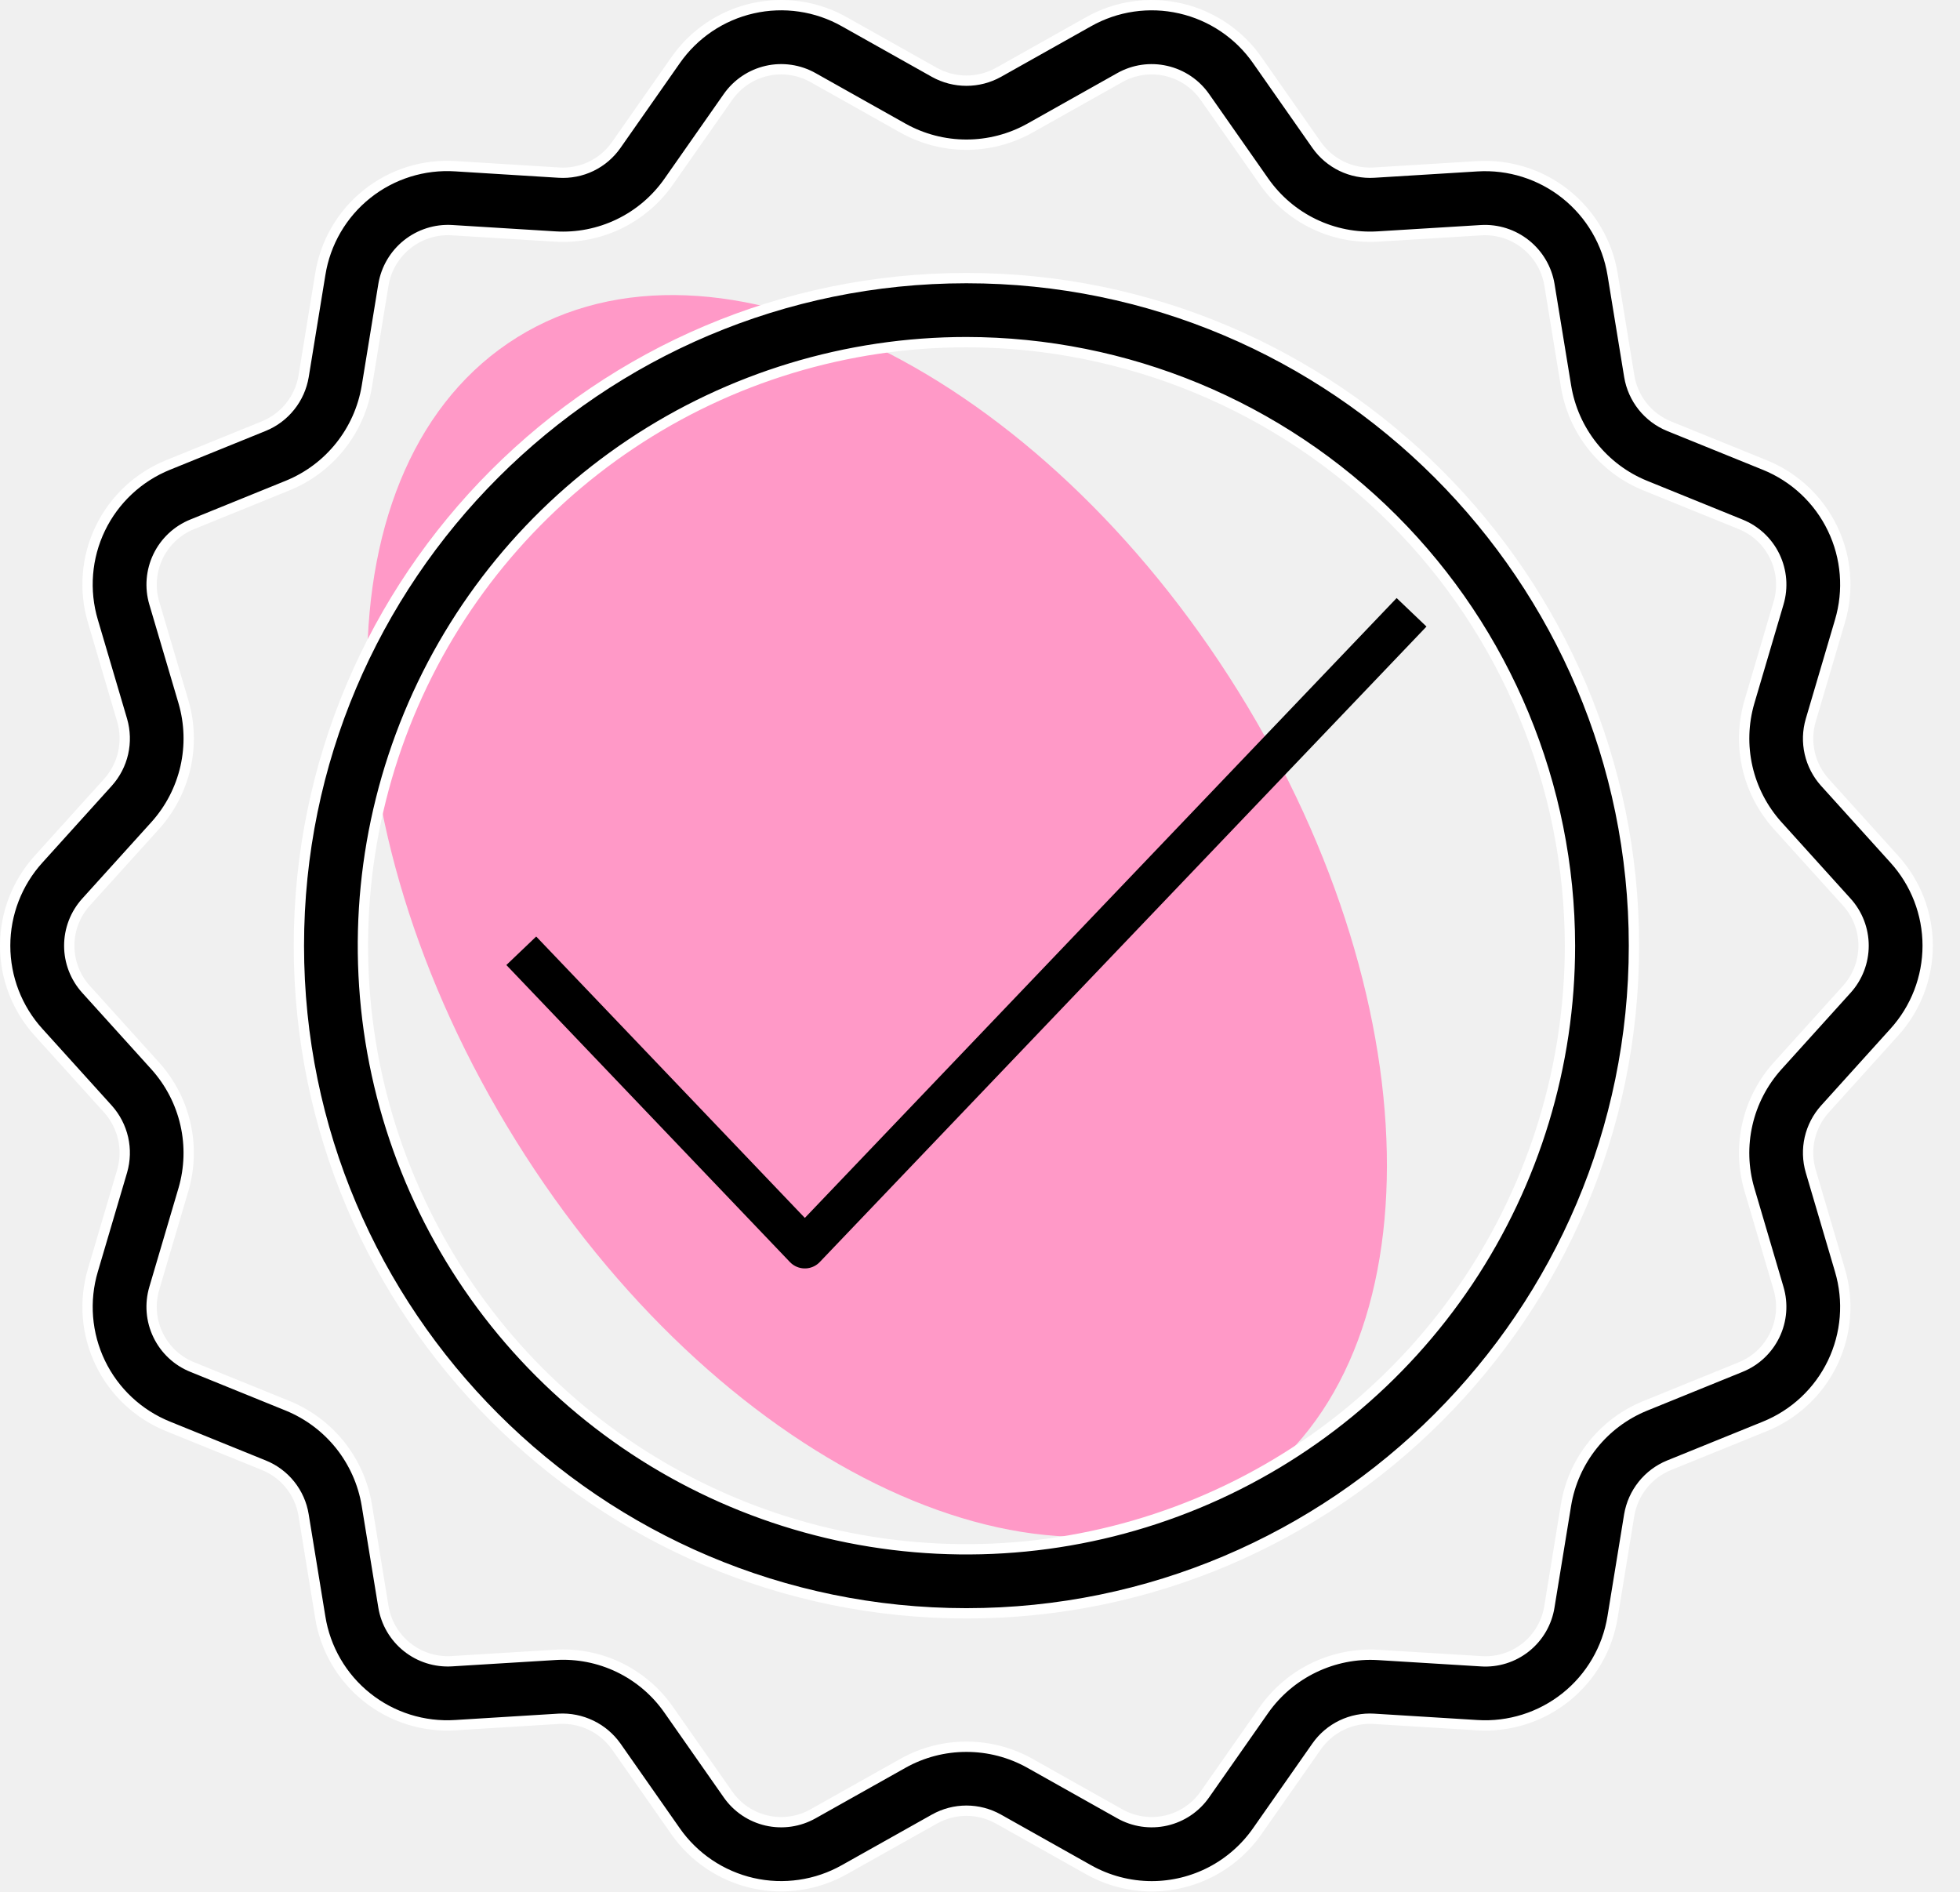
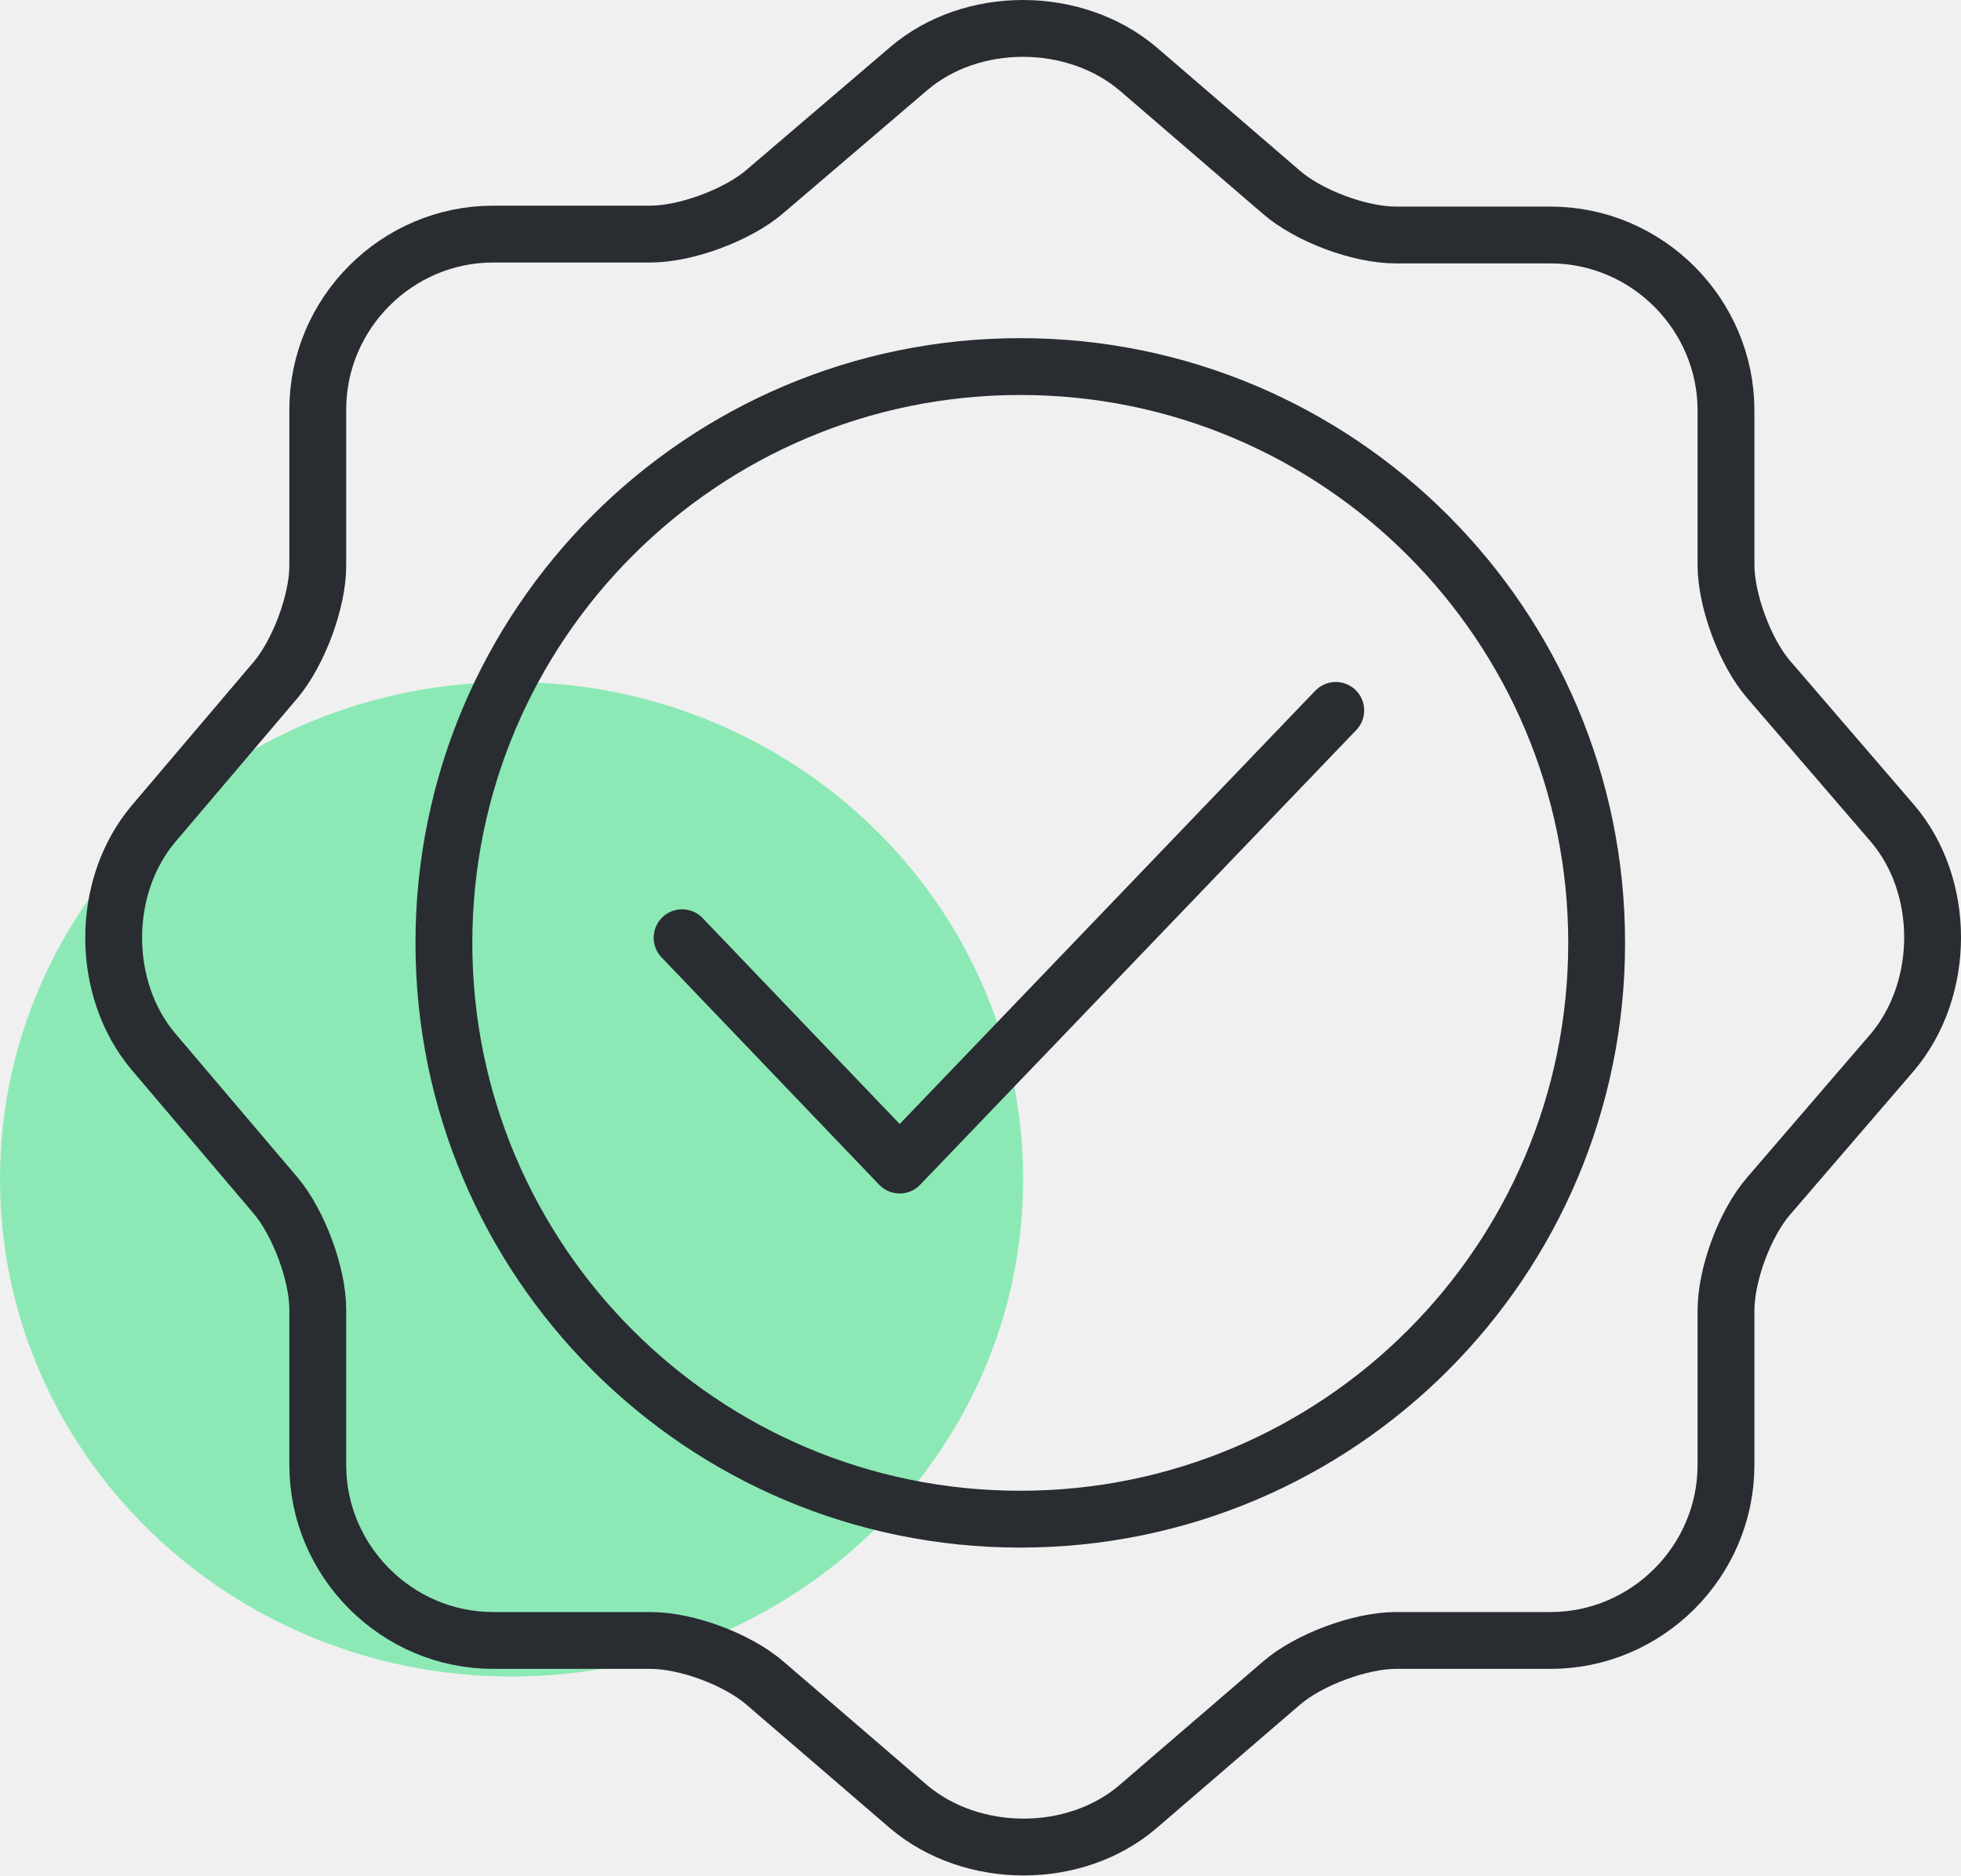
- <svg xmlns="http://www.w3.org/2000/svg" width="57" height="55" viewBox="0 0 57 55" fill="none">
-   <path d="M15.002 33.168C9.222 23.876 9.239 13.417 15.04 9.809C20.841 6.2 30.23 10.808 36.01 20.101C41.79 29.394 41.773 39.853 35.972 43.461C30.171 47.069 20.782 42.461 15.002 33.168Z" fill="#FF99C7" />
-   <path d="M28.105 9.949H28.105C24.634 9.949 21.241 10.978 18.354 12.907C15.468 14.835 13.218 17.577 11.89 20.784C10.562 23.991 10.214 27.52 10.891 30.924C11.569 34.329 13.24 37.456 15.695 39.911C18.149 42.365 21.277 44.037 24.682 44.714C28.086 45.391 31.615 45.044 34.822 43.715C38.029 42.387 40.77 40.137 42.699 37.251C44.627 34.364 45.657 30.971 45.657 27.5V27.499C45.651 22.846 43.8 18.385 40.51 15.095C37.219 11.805 32.758 9.954 28.105 9.949ZM28.105 46.913C17.401 46.913 8.692 38.204 8.692 27.5C8.692 16.795 17.401 8.087 28.105 8.087C38.809 8.087 47.518 16.796 47.518 27.5C47.518 38.204 38.809 46.913 28.105 46.913Z" fill="black" stroke="white" stroke-width="0.3" />
-   <mask id="path-3-inside-1_1_707" fill="white">
-     <path d="M33.493 55C32.822 54.999 32.161 54.826 31.576 54.495L28.96 53.025C28.699 52.879 28.404 52.802 28.105 52.802C27.806 52.802 27.512 52.879 27.251 53.025L24.633 54.495C23.789 54.972 22.797 55.117 21.851 54.902C20.906 54.686 20.074 54.126 19.52 53.33L17.797 50.869C17.624 50.626 17.392 50.431 17.124 50.302C16.855 50.173 16.558 50.113 16.26 50.129L13.261 50.314C12.293 50.378 11.336 50.078 10.579 49.473C9.821 48.869 9.317 48.002 9.165 47.045L8.681 44.081C8.634 43.785 8.51 43.506 8.323 43.272C8.136 43.038 7.892 42.856 7.614 42.745L4.836 41.618C3.936 41.255 3.203 40.57 2.782 39.696C2.361 38.822 2.281 37.822 2.558 36.892L3.408 34.013C3.491 33.726 3.5 33.423 3.434 33.133C3.367 32.842 3.228 32.572 3.029 32.35L1.012 30.119C0.361 29.402 9.74341e-05 28.469 1.97291e-08 27.5C-9.73946e-05 26.532 0.361 25.598 1.012 24.881L3.029 22.648C3.228 22.426 3.368 22.157 3.434 21.866C3.5 21.575 3.491 21.272 3.408 20.985L2.558 18.106C2.281 17.176 2.361 16.176 2.782 15.302C3.204 14.428 3.936 13.743 4.836 13.38L7.616 12.252C7.893 12.139 8.136 11.957 8.322 11.723C8.509 11.49 8.632 11.213 8.682 10.918L9.166 7.953C9.318 6.995 9.822 6.129 10.58 5.524C11.338 4.919 12.295 4.62 13.262 4.684L16.262 4.87C16.56 4.889 16.858 4.831 17.128 4.701C17.397 4.571 17.628 4.374 17.799 4.129L19.521 1.67C20.075 0.873 20.906 0.312 21.852 0.097C22.798 -0.118 23.791 0.027 24.635 0.506L27.25 1.975C27.512 2.12 27.806 2.196 28.106 2.196C28.405 2.196 28.699 2.12 28.961 1.975L31.577 0.505C32.421 0.027 33.413 -0.118 34.359 0.098C35.304 0.313 36.136 0.873 36.69 1.669L38.413 4.13C38.585 4.374 38.816 4.57 39.085 4.7C39.353 4.829 39.651 4.888 39.949 4.87L42.95 4.685C43.916 4.626 44.87 4.927 45.627 5.531C46.384 6.135 46.889 6.999 47.045 7.954L47.53 10.919C47.579 11.214 47.703 11.491 47.889 11.725C48.076 11.959 48.319 12.141 48.595 12.254L51.374 13.381C52.275 13.744 53.007 14.429 53.428 15.304C53.85 16.178 53.929 17.178 53.652 18.108L52.803 20.986C52.719 21.273 52.71 21.576 52.776 21.866C52.843 22.157 52.982 22.427 53.181 22.648L55.198 24.88C55.849 25.597 56.21 26.53 56.21 27.499C56.21 28.467 55.849 29.401 55.198 30.118L53.182 32.35C52.982 32.573 52.843 32.842 52.776 33.133C52.71 33.424 52.719 33.727 52.803 34.014L53.652 36.893C53.929 37.823 53.849 38.823 53.428 39.697C53.007 40.571 52.275 41.256 51.374 41.619L48.594 42.747C48.318 42.86 48.074 43.042 47.888 43.276C47.701 43.51 47.578 43.787 47.528 44.082L47.044 47.046C46.889 48.002 46.384 48.867 45.627 49.471C44.869 50.075 43.914 50.376 42.947 50.315L39.949 50.13C39.651 50.111 39.352 50.17 39.083 50.299C38.814 50.429 38.582 50.626 38.411 50.871L36.69 53.329C36.331 53.845 35.853 54.266 35.297 54.557C34.74 54.848 34.121 55 33.493 55ZM28.105 50.643C28.775 50.642 29.434 50.813 30.019 51.14L32.635 52.61C33.012 52.824 33.455 52.889 33.878 52.793C34.3 52.697 34.672 52.446 34.919 52.09L36.64 49.631C37.026 49.085 37.545 48.647 38.147 48.357C38.749 48.067 39.415 47.934 40.082 47.973L43.081 48.157C43.513 48.187 43.941 48.053 44.279 47.783C44.618 47.513 44.843 47.126 44.911 46.698L45.395 43.734C45.505 43.073 45.782 42.452 46.2 41.929C46.617 41.405 47.162 40.998 47.782 40.744L50.561 39.615C50.963 39.454 51.29 39.148 51.478 38.757C51.667 38.367 51.702 37.921 51.579 37.505L50.73 34.626C50.542 33.984 50.522 33.305 50.671 32.654C50.819 32.002 51.132 31.399 51.578 30.901L53.594 28.67L53.595 28.669C53.885 28.349 54.046 27.931 54.046 27.499C54.046 27.066 53.885 26.649 53.594 26.329L51.578 24.099C51.132 23.601 50.819 22.998 50.671 22.346C50.523 21.695 50.543 21.016 50.73 20.374L51.579 17.496C51.703 17.08 51.667 16.634 51.479 16.243C51.291 15.852 50.963 15.546 50.561 15.385L47.783 14.257C47.163 14.004 46.619 13.596 46.201 13.072C45.784 12.549 45.507 11.928 45.397 11.267L44.912 8.302C44.841 7.877 44.614 7.492 44.277 7.223C43.939 6.953 43.514 6.818 43.083 6.843L40.082 7.027C39.415 7.068 38.749 6.937 38.147 6.647C37.544 6.357 37.027 5.917 36.642 5.37L34.919 2.909C34.672 2.554 34.3 2.304 33.878 2.208C33.456 2.111 33.013 2.176 32.636 2.389L30.019 3.86C29.434 4.186 28.775 4.357 28.105 4.357C27.436 4.357 26.777 4.186 26.192 3.86L23.576 2.39C23.198 2.176 22.755 2.111 22.333 2.207C21.91 2.304 21.539 2.554 21.291 2.91L19.57 5.368C19.186 5.916 18.669 6.357 18.066 6.647C17.464 6.938 16.797 7.069 16.129 7.027L13.129 6.842C12.697 6.817 12.273 6.953 11.935 7.222C11.598 7.491 11.371 7.876 11.299 8.301L10.815 11.266C10.705 11.926 10.428 12.547 10.01 13.071C9.593 13.594 9.048 14.002 8.429 14.255L5.649 15.384C5.247 15.546 4.92 15.852 4.732 16.242C4.544 16.633 4.508 17.079 4.631 17.495L5.481 20.373C5.668 21.015 5.688 21.693 5.54 22.345C5.391 22.997 5.079 23.6 4.633 24.098L2.615 26.33C2.325 26.65 2.164 27.067 2.164 27.5C2.164 27.932 2.325 28.349 2.615 28.669L4.632 30.9C5.078 31.398 5.391 32.001 5.539 32.653C5.688 33.304 5.667 33.983 5.481 34.625L4.631 37.504C4.508 37.92 4.543 38.366 4.732 38.756C4.92 39.147 5.247 39.453 5.649 39.614L8.427 40.742C9.047 40.996 9.591 41.404 10.009 41.927C10.426 42.451 10.704 43.072 10.814 43.733L11.298 46.697C11.368 47.123 11.594 47.508 11.932 47.778C12.27 48.048 12.695 48.182 13.127 48.156L16.128 47.972C16.795 47.929 17.462 48.059 18.065 48.349C18.668 48.64 19.185 49.08 19.568 49.629L21.291 52.09C21.538 52.446 21.909 52.697 22.332 52.793C22.754 52.889 23.198 52.824 23.575 52.61L26.192 51.14C26.776 50.813 27.435 50.642 28.105 50.643Z" />
-   </mask>
-   <path d="M33.493 55C32.822 54.999 32.161 54.826 31.576 54.495L28.96 53.025C28.699 52.879 28.404 52.802 28.105 52.802C27.806 52.802 27.512 52.879 27.251 53.025L24.633 54.495C23.789 54.972 22.797 55.117 21.851 54.902C20.906 54.686 20.074 54.126 19.52 53.33L17.797 50.869C17.624 50.626 17.392 50.431 17.124 50.302C16.855 50.173 16.558 50.113 16.26 50.129L13.261 50.314C12.293 50.378 11.336 50.078 10.579 49.473C9.821 48.869 9.317 48.002 9.165 47.045L8.681 44.081C8.634 43.785 8.51 43.506 8.323 43.272C8.136 43.038 7.892 42.856 7.614 42.745L4.836 41.618C3.936 41.255 3.203 40.57 2.782 39.696C2.361 38.822 2.281 37.822 2.558 36.892L3.408 34.013C3.491 33.726 3.5 33.423 3.434 33.133C3.367 32.842 3.228 32.572 3.029 32.35L1.012 30.119C0.361 29.402 9.74341e-05 28.469 1.97291e-08 27.5C-9.73946e-05 26.532 0.361 25.598 1.012 24.881L3.029 22.648C3.228 22.426 3.368 22.157 3.434 21.866C3.5 21.575 3.491 21.272 3.408 20.985L2.558 18.106C2.281 17.176 2.361 16.176 2.782 15.302C3.204 14.428 3.936 13.743 4.836 13.38L7.616 12.252C7.893 12.139 8.136 11.957 8.322 11.723C8.509 11.49 8.632 11.213 8.682 10.918L9.166 7.953C9.318 6.995 9.822 6.129 10.58 5.524C11.338 4.919 12.295 4.62 13.262 4.684L16.262 4.87C16.56 4.889 16.858 4.831 17.128 4.701C17.397 4.571 17.628 4.374 17.799 4.129L19.521 1.67C20.075 0.873 20.906 0.312 21.852 0.097C22.798 -0.118 23.791 0.027 24.635 0.506L27.25 1.975C27.512 2.12 27.806 2.196 28.106 2.196C28.405 2.196 28.699 2.12 28.961 1.975L31.577 0.505C32.421 0.027 33.413 -0.118 34.359 0.098C35.304 0.313 36.136 0.873 36.69 1.669L38.413 4.13C38.585 4.374 38.816 4.57 39.085 4.7C39.353 4.829 39.651 4.888 39.949 4.87L42.95 4.685C43.916 4.626 44.87 4.927 45.627 5.531C46.384 6.135 46.889 6.999 47.045 7.954L47.53 10.919C47.579 11.214 47.703 11.491 47.889 11.725C48.076 11.959 48.319 12.141 48.595 12.254L51.374 13.381C52.275 13.744 53.007 14.429 53.428 15.304C53.85 16.178 53.929 17.178 53.652 18.108L52.803 20.986C52.719 21.273 52.71 21.576 52.776 21.866C52.843 22.157 52.982 22.427 53.181 22.648L55.198 24.88C55.849 25.597 56.21 26.53 56.21 27.499C56.21 28.467 55.849 29.401 55.198 30.118L53.182 32.35C52.982 32.573 52.843 32.842 52.776 33.133C52.71 33.424 52.719 33.727 52.803 34.014L53.652 36.893C53.929 37.823 53.849 38.823 53.428 39.697C53.007 40.571 52.275 41.256 51.374 41.619L48.594 42.747C48.318 42.86 48.074 43.042 47.888 43.276C47.701 43.51 47.578 43.787 47.528 44.082L47.044 47.046C46.889 48.002 46.384 48.867 45.627 49.471C44.869 50.075 43.914 50.376 42.947 50.315L39.949 50.13C39.651 50.111 39.352 50.17 39.083 50.299C38.814 50.429 38.582 50.626 38.411 50.871L36.69 53.329C36.331 53.845 35.853 54.266 35.297 54.557C34.74 54.848 34.121 55 33.493 55ZM28.105 50.643C28.775 50.642 29.434 50.813 30.019 51.14L32.635 52.61C33.012 52.824 33.455 52.889 33.878 52.793C34.3 52.697 34.672 52.446 34.919 52.09L36.64 49.631C37.026 49.085 37.545 48.647 38.147 48.357C38.749 48.067 39.415 47.934 40.082 47.973L43.081 48.157C43.513 48.187 43.941 48.053 44.279 47.783C44.618 47.513 44.843 47.126 44.911 46.698L45.395 43.734C45.505 43.073 45.782 42.452 46.2 41.929C46.617 41.405 47.162 40.998 47.782 40.744L50.561 39.615C50.963 39.454 51.29 39.148 51.478 38.757C51.667 38.367 51.702 37.921 51.579 37.505L50.73 34.626C50.542 33.984 50.522 33.305 50.671 32.654C50.819 32.002 51.132 31.399 51.578 30.901L53.594 28.67L53.595 28.669C53.885 28.349 54.046 27.931 54.046 27.499C54.046 27.066 53.885 26.649 53.594 26.329L51.578 24.099C51.132 23.601 50.819 22.998 50.671 22.346C50.523 21.695 50.543 21.016 50.73 20.374L51.579 17.496C51.703 17.08 51.667 16.634 51.479 16.243C51.291 15.852 50.963 15.546 50.561 15.385L47.783 14.257C47.163 14.004 46.619 13.596 46.201 13.072C45.784 12.549 45.507 11.928 45.397 11.267L44.912 8.302C44.841 7.877 44.614 7.492 44.277 7.223C43.939 6.953 43.514 6.818 43.083 6.843L40.082 7.027C39.415 7.068 38.749 6.937 38.147 6.647C37.544 6.357 37.027 5.917 36.642 5.37L34.919 2.909C34.672 2.554 34.3 2.304 33.878 2.208C33.456 2.111 33.013 2.176 32.636 2.389L30.019 3.86C29.434 4.186 28.775 4.357 28.105 4.357C27.436 4.357 26.777 4.186 26.192 3.86L23.576 2.39C23.198 2.176 22.755 2.111 22.333 2.207C21.91 2.304 21.539 2.554 21.291 2.91L19.57 5.368C19.186 5.916 18.669 6.357 18.066 6.647C17.464 6.938 16.797 7.069 16.129 7.027L13.129 6.842C12.697 6.817 12.273 6.953 11.935 7.222C11.598 7.491 11.371 7.876 11.299 8.301L10.815 11.266C10.705 11.926 10.428 12.547 10.01 13.071C9.593 13.594 9.048 14.002 8.429 14.255L5.649 15.384C5.247 15.546 4.92 15.852 4.732 16.242C4.544 16.633 4.508 17.079 4.631 17.495L5.481 20.373C5.668 21.015 5.688 21.693 5.54 22.345C5.391 22.997 5.079 23.6 4.633 24.098L2.615 26.33C2.325 26.65 2.164 27.067 2.164 27.5C2.164 27.932 2.325 28.349 2.615 28.669L4.632 30.9C5.078 31.398 5.391 32.001 5.539 32.653C5.688 33.304 5.667 33.983 5.481 34.625L4.631 37.504C4.508 37.92 4.543 38.366 4.732 38.756C4.92 39.147 5.247 39.453 5.649 39.614L8.427 40.742C9.047 40.996 9.591 41.404 10.009 41.927C10.426 42.451 10.704 43.072 10.814 43.733L11.298 46.697C11.368 47.123 11.594 47.508 11.932 47.778C12.27 48.048 12.695 48.182 13.127 48.156L16.128 47.972C16.795 47.929 17.462 48.059 18.065 48.349C18.668 48.64 19.185 49.08 19.568 49.629L21.291 52.09C21.538 52.446 21.909 52.697 22.332 52.793C22.754 52.889 23.198 52.824 23.575 52.61L26.192 51.14C26.776 50.813 27.435 50.642 28.105 50.643Z" fill="black" stroke="white" stroke-width="0.6" mask="url(#path-3-inside-1_1_707)" />
-   <path d="M40.636 18.239L23.406 36.284L15.574 28.081" stroke="black" stroke-width="1.2" stroke-linecap="square" stroke-linejoin="round" />
+ <svg xmlns="http://www.w3.org/2000/svg" width="69" height="66" viewBox="0 0 69 66" fill="none">
+   <ellipse cx="18" cy="41.5" rx="18" ry="17.5" fill="#8CE9B5" />
+   <path d="M35.9 53.462C47.1 53.462 56.18 44.382 56.18 33.181C56.18 21.98 47.1 12.9 35.9 12.9C24.699 12.9 15.619 21.98 15.619 33.181C15.619 44.382 24.699 53.462 35.9 53.462Z" stroke="#292D32" stroke-width="2" />
+   <path d="M24 33L31.656 41L47 25" stroke="#292D32" stroke-width="2" stroke-linecap="round" stroke-linejoin="round" />
+   <path d="M31.974 2.416C34.181 0.528 37.795 0.528 40.035 2.416L45.089 6.767C46.048 7.598 47.84 8.27 49.119 8.27H54.557C57.948 8.27 60.731 11.053 60.731 14.445V19.883C60.731 21.131 61.403 22.954 62.234 23.914L66.585 28.969C68.472 31.177 68.472 34.792 66.585 37.031L62.234 42.086C61.403 43.045 60.731 44.837 60.731 46.117V51.555C60.731 54.947 57.948 57.73 54.557 57.73H49.119C47.872 57.73 46.048 58.402 45.089 59.233L40.035 63.584C37.827 65.472 34.213 65.472 31.974 63.584L26.919 59.233C25.96 58.402 24.168 57.73 22.889 57.73H17.355C13.964 57.73 11.181 54.947 11.181 51.555V46.085C11.181 44.837 10.51 43.045 9.71 42.086L5.391 36.999C3.536 34.792 3.536 31.209 5.391 29.001L9.71 23.914C10.51 22.954 11.181 21.163 11.181 19.915V14.413C11.181 11.021 13.964 8.238 17.355 8.238H22.889C24.136 8.238 25.96 7.566 26.919 6.735L31.974 2.416Z" stroke="#292D32" stroke-width="2" stroke-linecap="round" stroke-linejoin="round" />
</svg>
